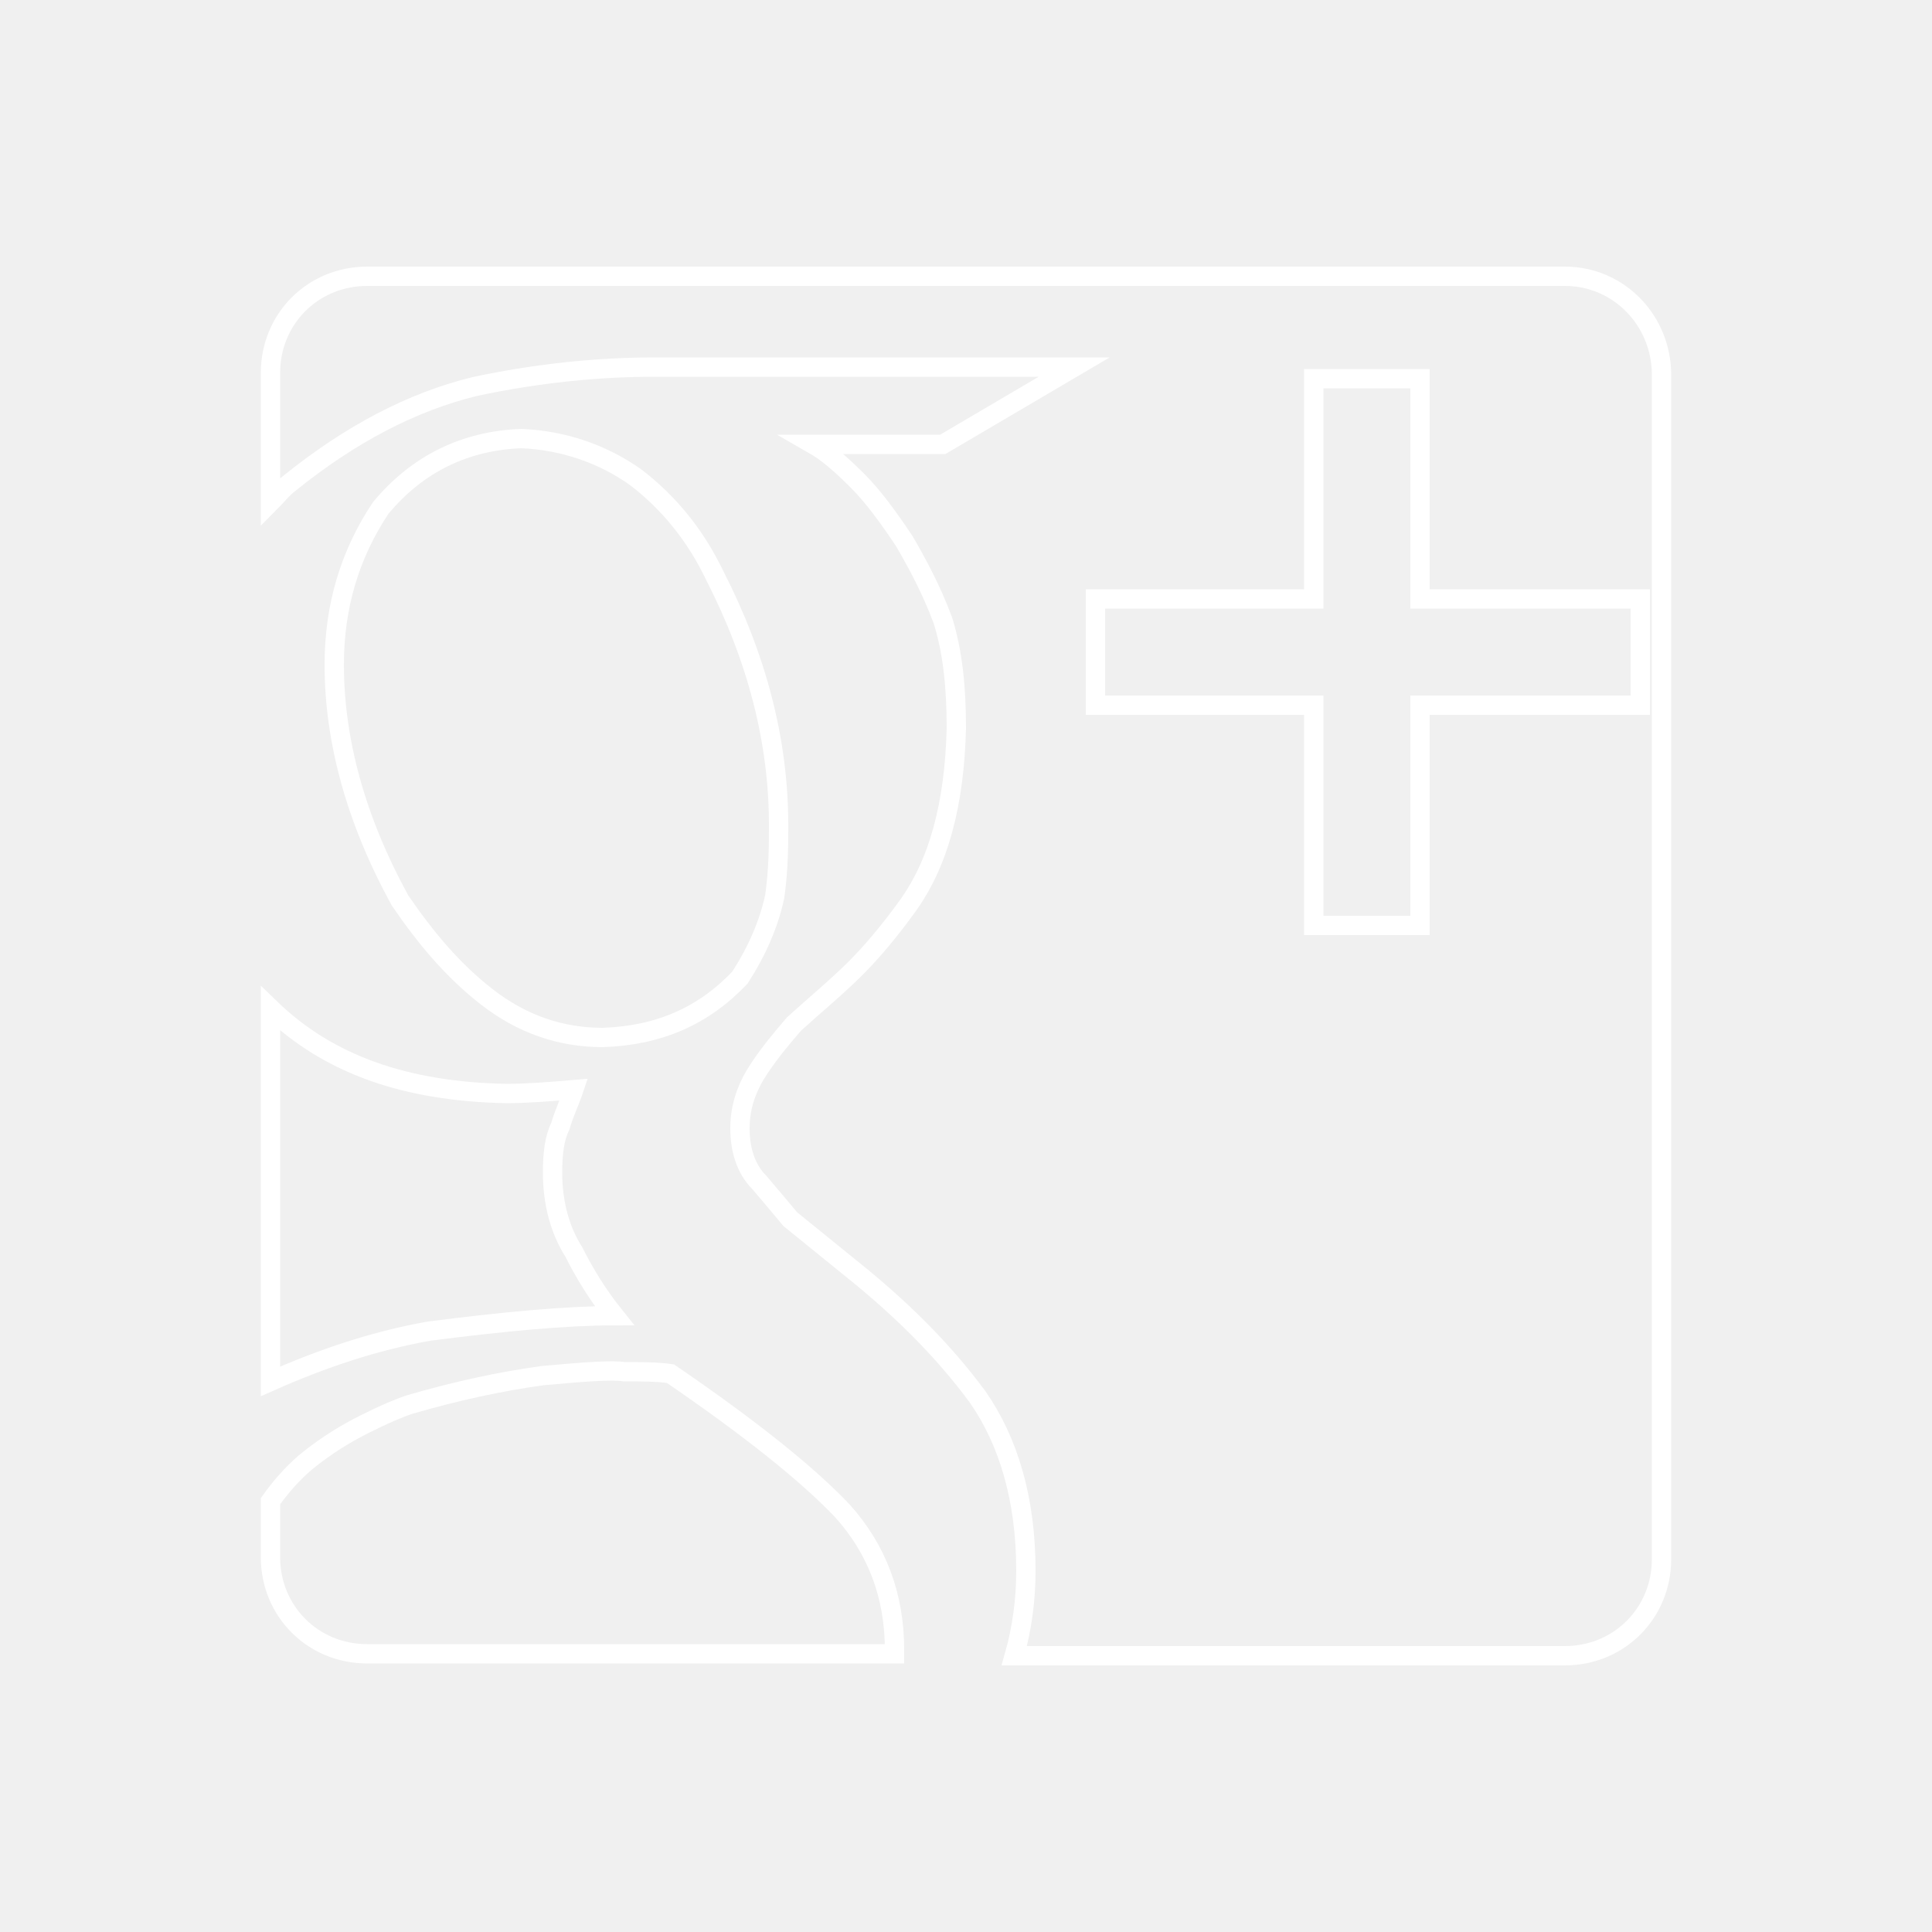
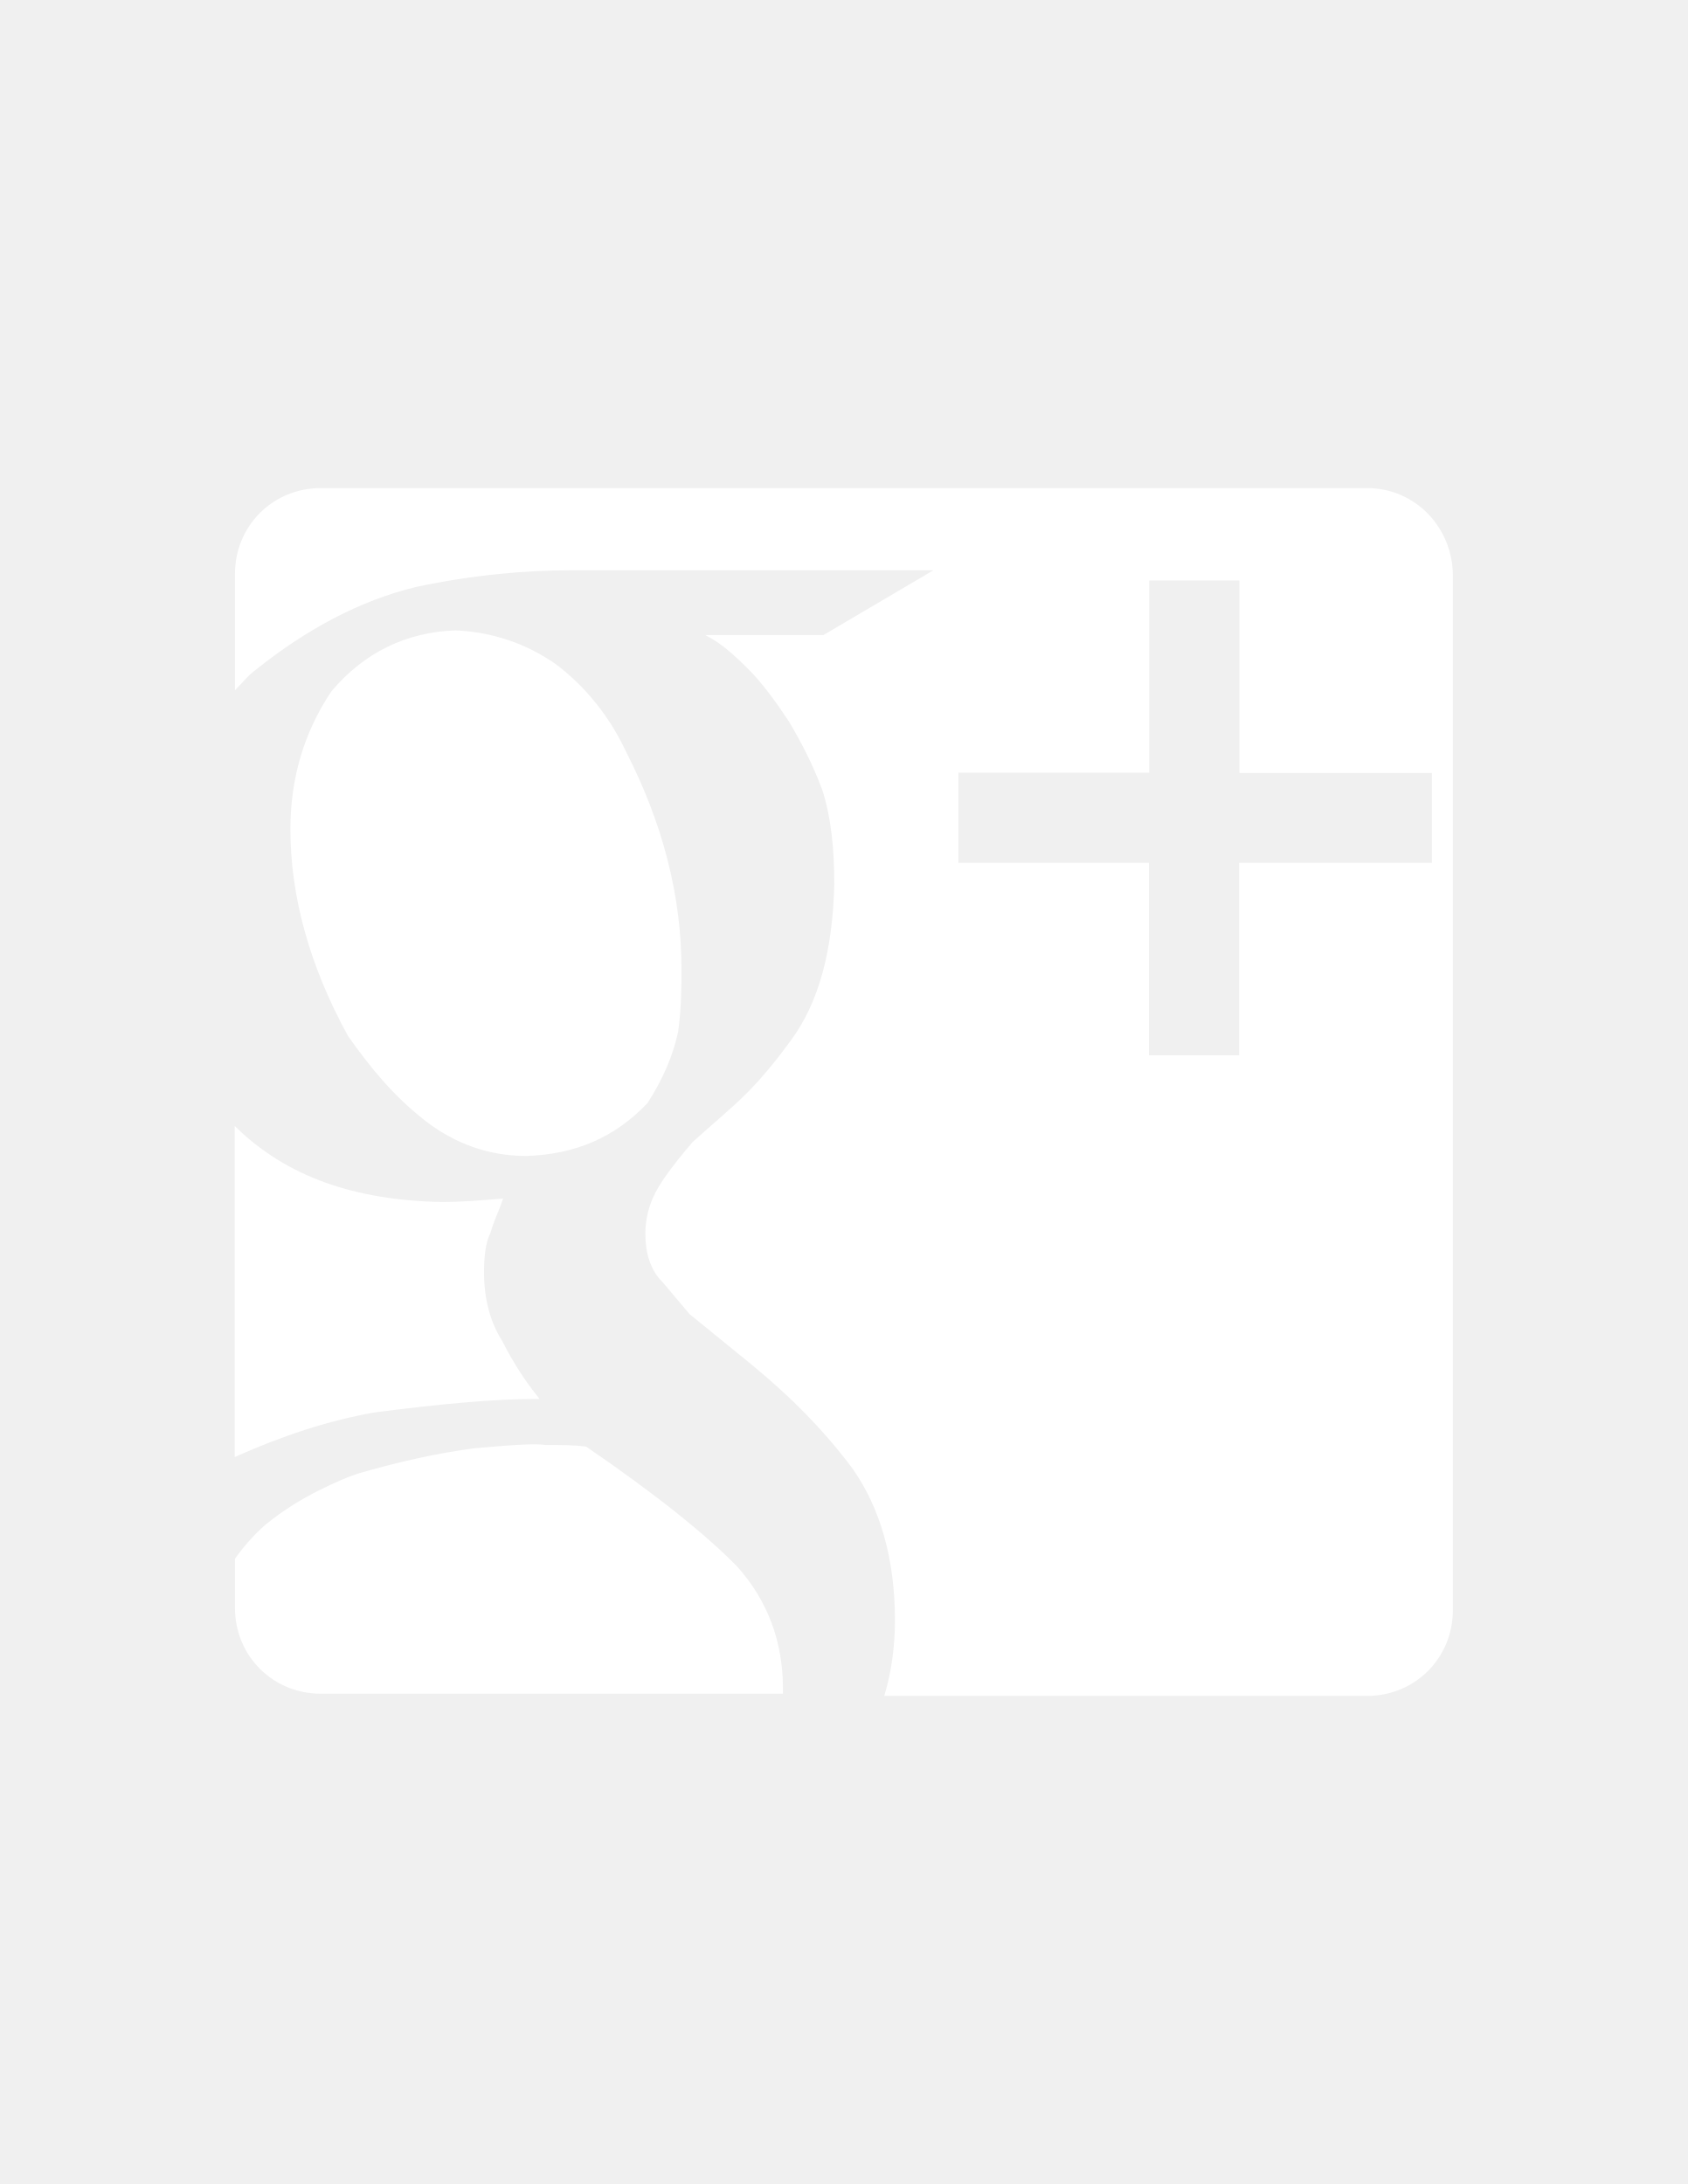
- <svg xmlns="http://www.w3.org/2000/svg" version="1.1" id="Layer_1" x="0px" y="0px" viewBox="0 0 100 100" enable-background="new 0 0 100 100" xml:space="preserve">
+ <svg xmlns="http://www.w3.org/2000/svg" version="1.1" id="Layer_1" x="0px" y="0px" viewBox="0 0 612 792" enable-background="new 0 0 612 792" xml:space="preserve">
  <g>
-     <path fill="none" stroke="#FFFFFF" stroke-miterlimit="10" d="M25.2,51.6c1.8,1.4,3.8,2.1,6,2.1c2.9-0.1,5.2-1.1,7.1-3.1   c0.9-1.4,1.5-2.8,1.8-4.2c0.2-1.4,0.2-2.7,0.2-3.7c0-4.3-1.1-8.6-3.3-12.9c-1-2.1-2.4-3.8-4.1-5.1c-1.7-1.2-3.7-1.9-5.9-2   c-2.9,0.1-5.4,1.3-7.3,3.6c-1.6,2.4-2.4,5.1-2.4,8.1c0,3.9,1.1,8,3.4,12.2C22,48.5,23.4,50.2,25.2,51.6z" />
-     <path fill="none" stroke="#FFFFFF" stroke-miterlimit="10" d="M31.8,68.1c-0.8-1-1.5-2.1-2.1-3.3c-0.7-1.1-1.1-2.5-1.1-4.1   c0-1,0.1-1.8,0.4-2.4c0.2-0.7,0.5-1.3,0.7-1.9c-1.2,0.1-2.4,0.2-3.5,0.2C21,56.5,17,55.1,14,52.2v19.3c2.7-1.2,5.4-2.1,8.2-2.6   C26.1,68.4,29.3,68.1,31.8,68.1z" />
-     <path fill="none" stroke="#FFFFFF" stroke-miterlimit="10" d="M34.7,71.1C34,71,33.2,71,32.3,71c-0.6-0.1-2,0-4.2,0.2   c-2.2,0.3-4.5,0.8-6.9,1.5c-0.6,0.2-1.3,0.5-2.3,1c-1,0.5-2,1.1-3.1,2c-0.7,0.6-1.3,1.3-1.8,2v2.9c0,2.8,2.2,5,5,5h27.3   c0-0.1,0-0.1,0-0.2c0-2.8-0.9-5.2-2.7-7.2C41.8,76.3,38.8,73.9,34.7,71.1z" />
-     <path fill="none" stroke="#FFFFFF" stroke-miterlimit="10" d="M81,14.3H68H50H31.7H19c-2.8,0-5,2.2-5,5v5.4v1.3   c0.3-0.3,0.6-0.7,1-1c3.1-2.5,6.3-4.2,9.6-5c3.3-0.7,6.4-1,9.3-1h21.7L48.8,23h-6.7c0.7,0.4,1.4,1,2.3,1.9c0.8,0.8,1.6,1.9,2.4,3.1   c0.7,1.2,1.4,2.5,2,4.1c0.5,1.6,0.7,3.4,0.7,5.6c-0.1,3.9-0.9,7-2.6,9.3c-0.8,1.1-1.7,2.2-2.6,3.1c-1,1-2.1,1.9-3.2,2.9   c-0.6,0.7-1.2,1.4-1.8,2.3c-0.6,0.9-1,1.9-1,3.1c0,1.1,0.3,2.1,1,2.8c0.6,0.7,1.1,1.3,1.6,1.9l3.7,3c2.3,1.9,4.3,3.9,6,6.2   c1.6,2.3,2.5,5.3,2.5,9c0,1.5-0.2,3-0.6,4.4H81c2.8,0,5-2.2,5-5V24.8v-5.4C86,16.6,83.8,14.3,81,14.3z M84.9,36.5H73.5v11.4H68   V36.5H56.7V31H68V19.6h5.5V31h11.4V36.5z" />
+     <path fill="#FFFFFF" stroke="#FFFFFF" stroke-miterlimit="10" d="M154.2,405.8c11,8.6,23.3,12.9,36.7,12.9   c17.7-0.6,31.8-6.7,43.5-19c5.5-8.6,9.2-17.1,11-25.7c1.2-8.6,1.2-16.5,1.2-22.6c0-26.3-6.7-52.6-20.2-78.9   c-6.1-12.9-14.7-23.3-25.1-31.2c-10.4-7.3-22.6-11.6-36.1-12.2c-17.7,0.6-33,8-44.7,22c-9.8,14.7-14.7,31.2-14.7,49.6   c0,23.9,6.7,49,20.8,74.7C134.6,386.8,143.2,397.2,154.2,405.8z" />
+     <path fill="#FFFFFF" stroke="#FFFFFF" stroke-miterlimit="10" d="M194.6,506.8c-4.9-6.1-9.2-12.9-12.9-20.2   c-4.3-6.7-6.7-15.3-6.7-25.1c0-6.1,0.6-11,2.4-14.7c1.2-4.3,3.1-8,4.3-11.6c-7.3,0.6-14.7,1.2-21.4,1.2   c-31.8-0.6-56.3-9.2-74.7-26.9v118.1c16.5-7.3,33-12.9,50.2-15.9C159.7,508.6,179.3,506.8,194.6,506.8z" />
+     <path fill="#FFFFFF" stroke="#FFFFFF" stroke-miterlimit="10" d="M212.4,525.1c-4.3-0.6-9.2-0.6-14.7-0.6c-3.7-0.6-12.2,0-25.7,1.2   c-13.5,1.8-27.5,4.9-42.2,9.2c-3.7,1.2-8,3.1-14.1,6.1c-6.1,3.1-12.2,6.7-19,12.2c-4.3,3.7-8,8-11,12.2v17.7   c0,17.1,13.5,30.6,30.6,30.6h167.1c0-0.6,0-0.6,0-1.2c0-17.1-5.5-31.8-16.5-44.1C255.8,557,237.5,542.3,212.4,525.1z" />
+     <path fill="#FFFFFF" stroke="#FFFFFF" stroke-miterlimit="10" d="M495.7,177.5h-79.6H306H194h-77.7c-17.1,0-30.6,13.5-30.6,30.6v33   v8c1.8-1.8,3.7-4.3,6.1-6.1c19-15.3,38.6-25.7,58.8-30.6c20.2-4.3,39.2-6.1,56.9-6.1h132.8l-41.6,24.5h-41   c4.3,2.4,8.6,6.1,14.1,11.6c4.9,4.9,9.8,11.6,14.7,19c4.3,7.3,8.6,15.3,12.2,25.1c3.1,9.8,4.3,20.8,4.3,34.3   c-0.6,23.9-5.5,42.8-15.9,56.9c-4.9,6.7-10.4,13.5-15.9,19c-6.1,6.1-12.9,11.6-19.6,17.7c-3.7,4.3-7.3,8.6-11,14.1   c-3.7,5.5-6.1,11.6-6.1,19c0,6.7,1.8,12.9,6.1,17.1c3.7,4.3,6.7,8,9.8,11.6l22.6,18.4c14.1,11.6,26.3,23.9,36.7,37.9   c9.8,14.1,15.3,32.4,15.3,55.1c0,9.2-1.2,18.4-3.7,26.9h174.4c17.1,0,30.6-13.5,30.6-30.6V241.8v-33   C526.3,191.6,512.9,177.5,495.7,177.5z M519.6,313.4h-69.8v69.8h-33.7v-69.8H347v-33.7h69.2V210h33.7v69.8h69.8V313.4z" />
  </g>
</svg>
